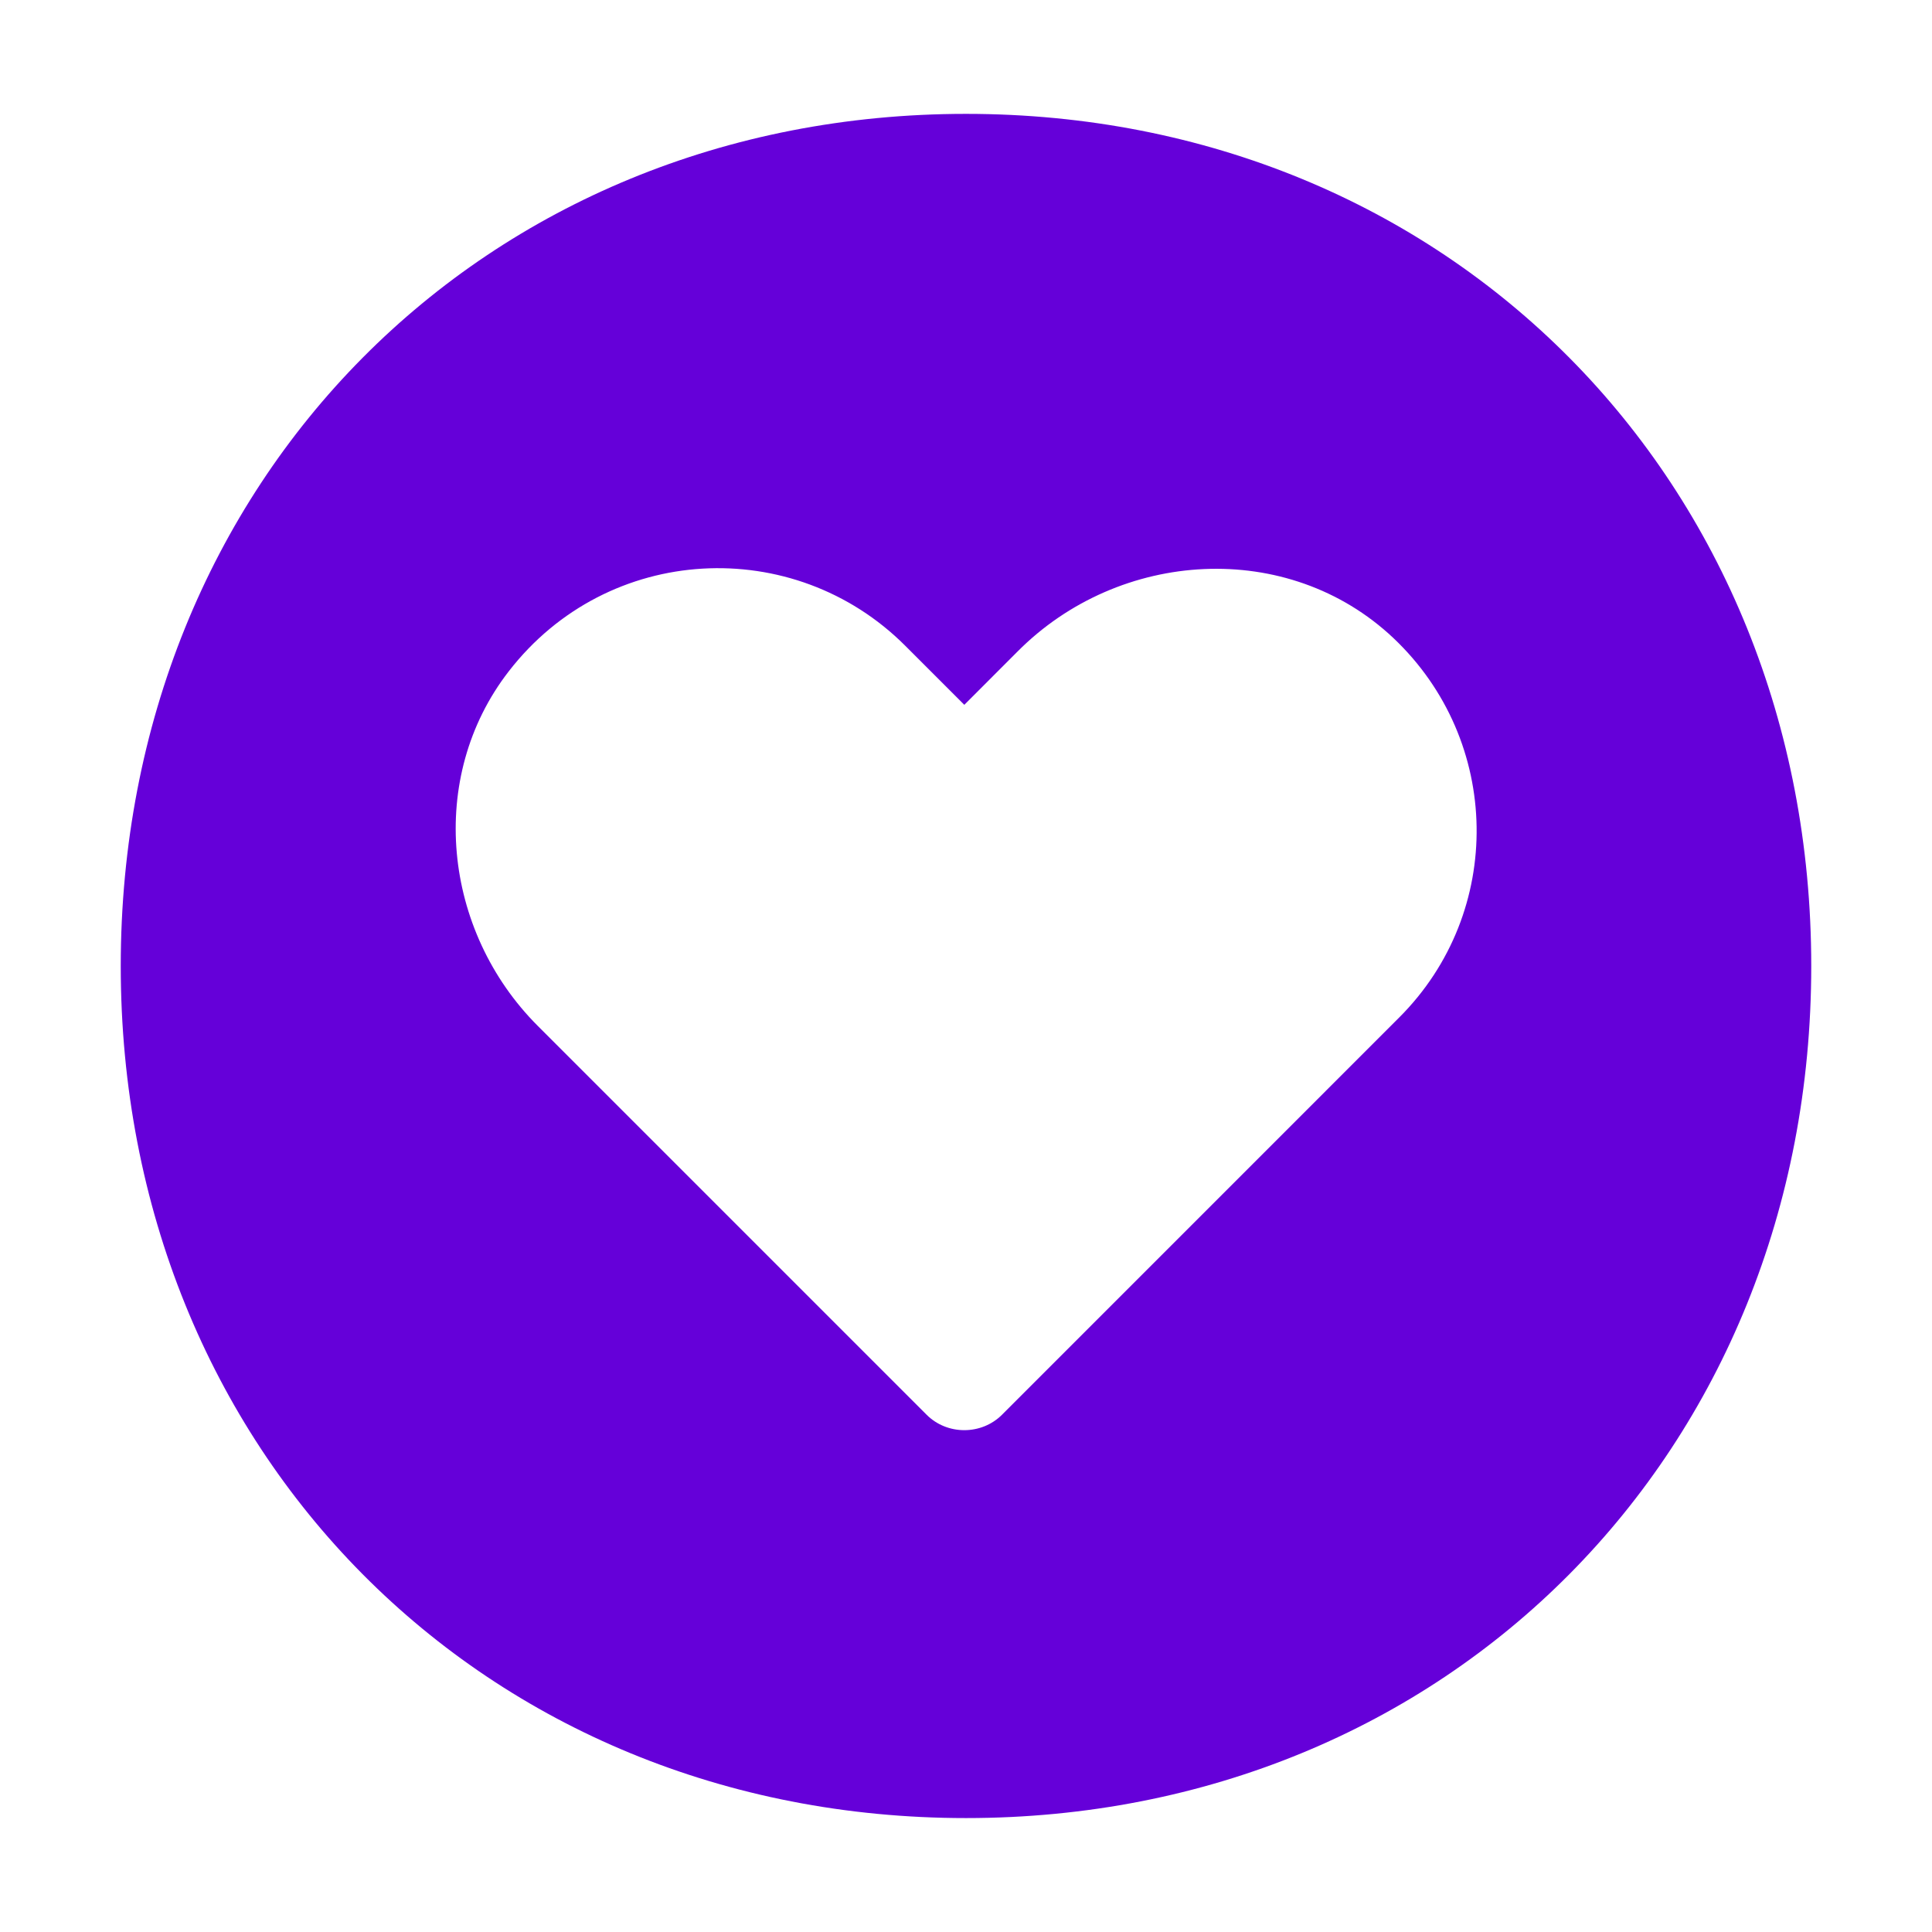
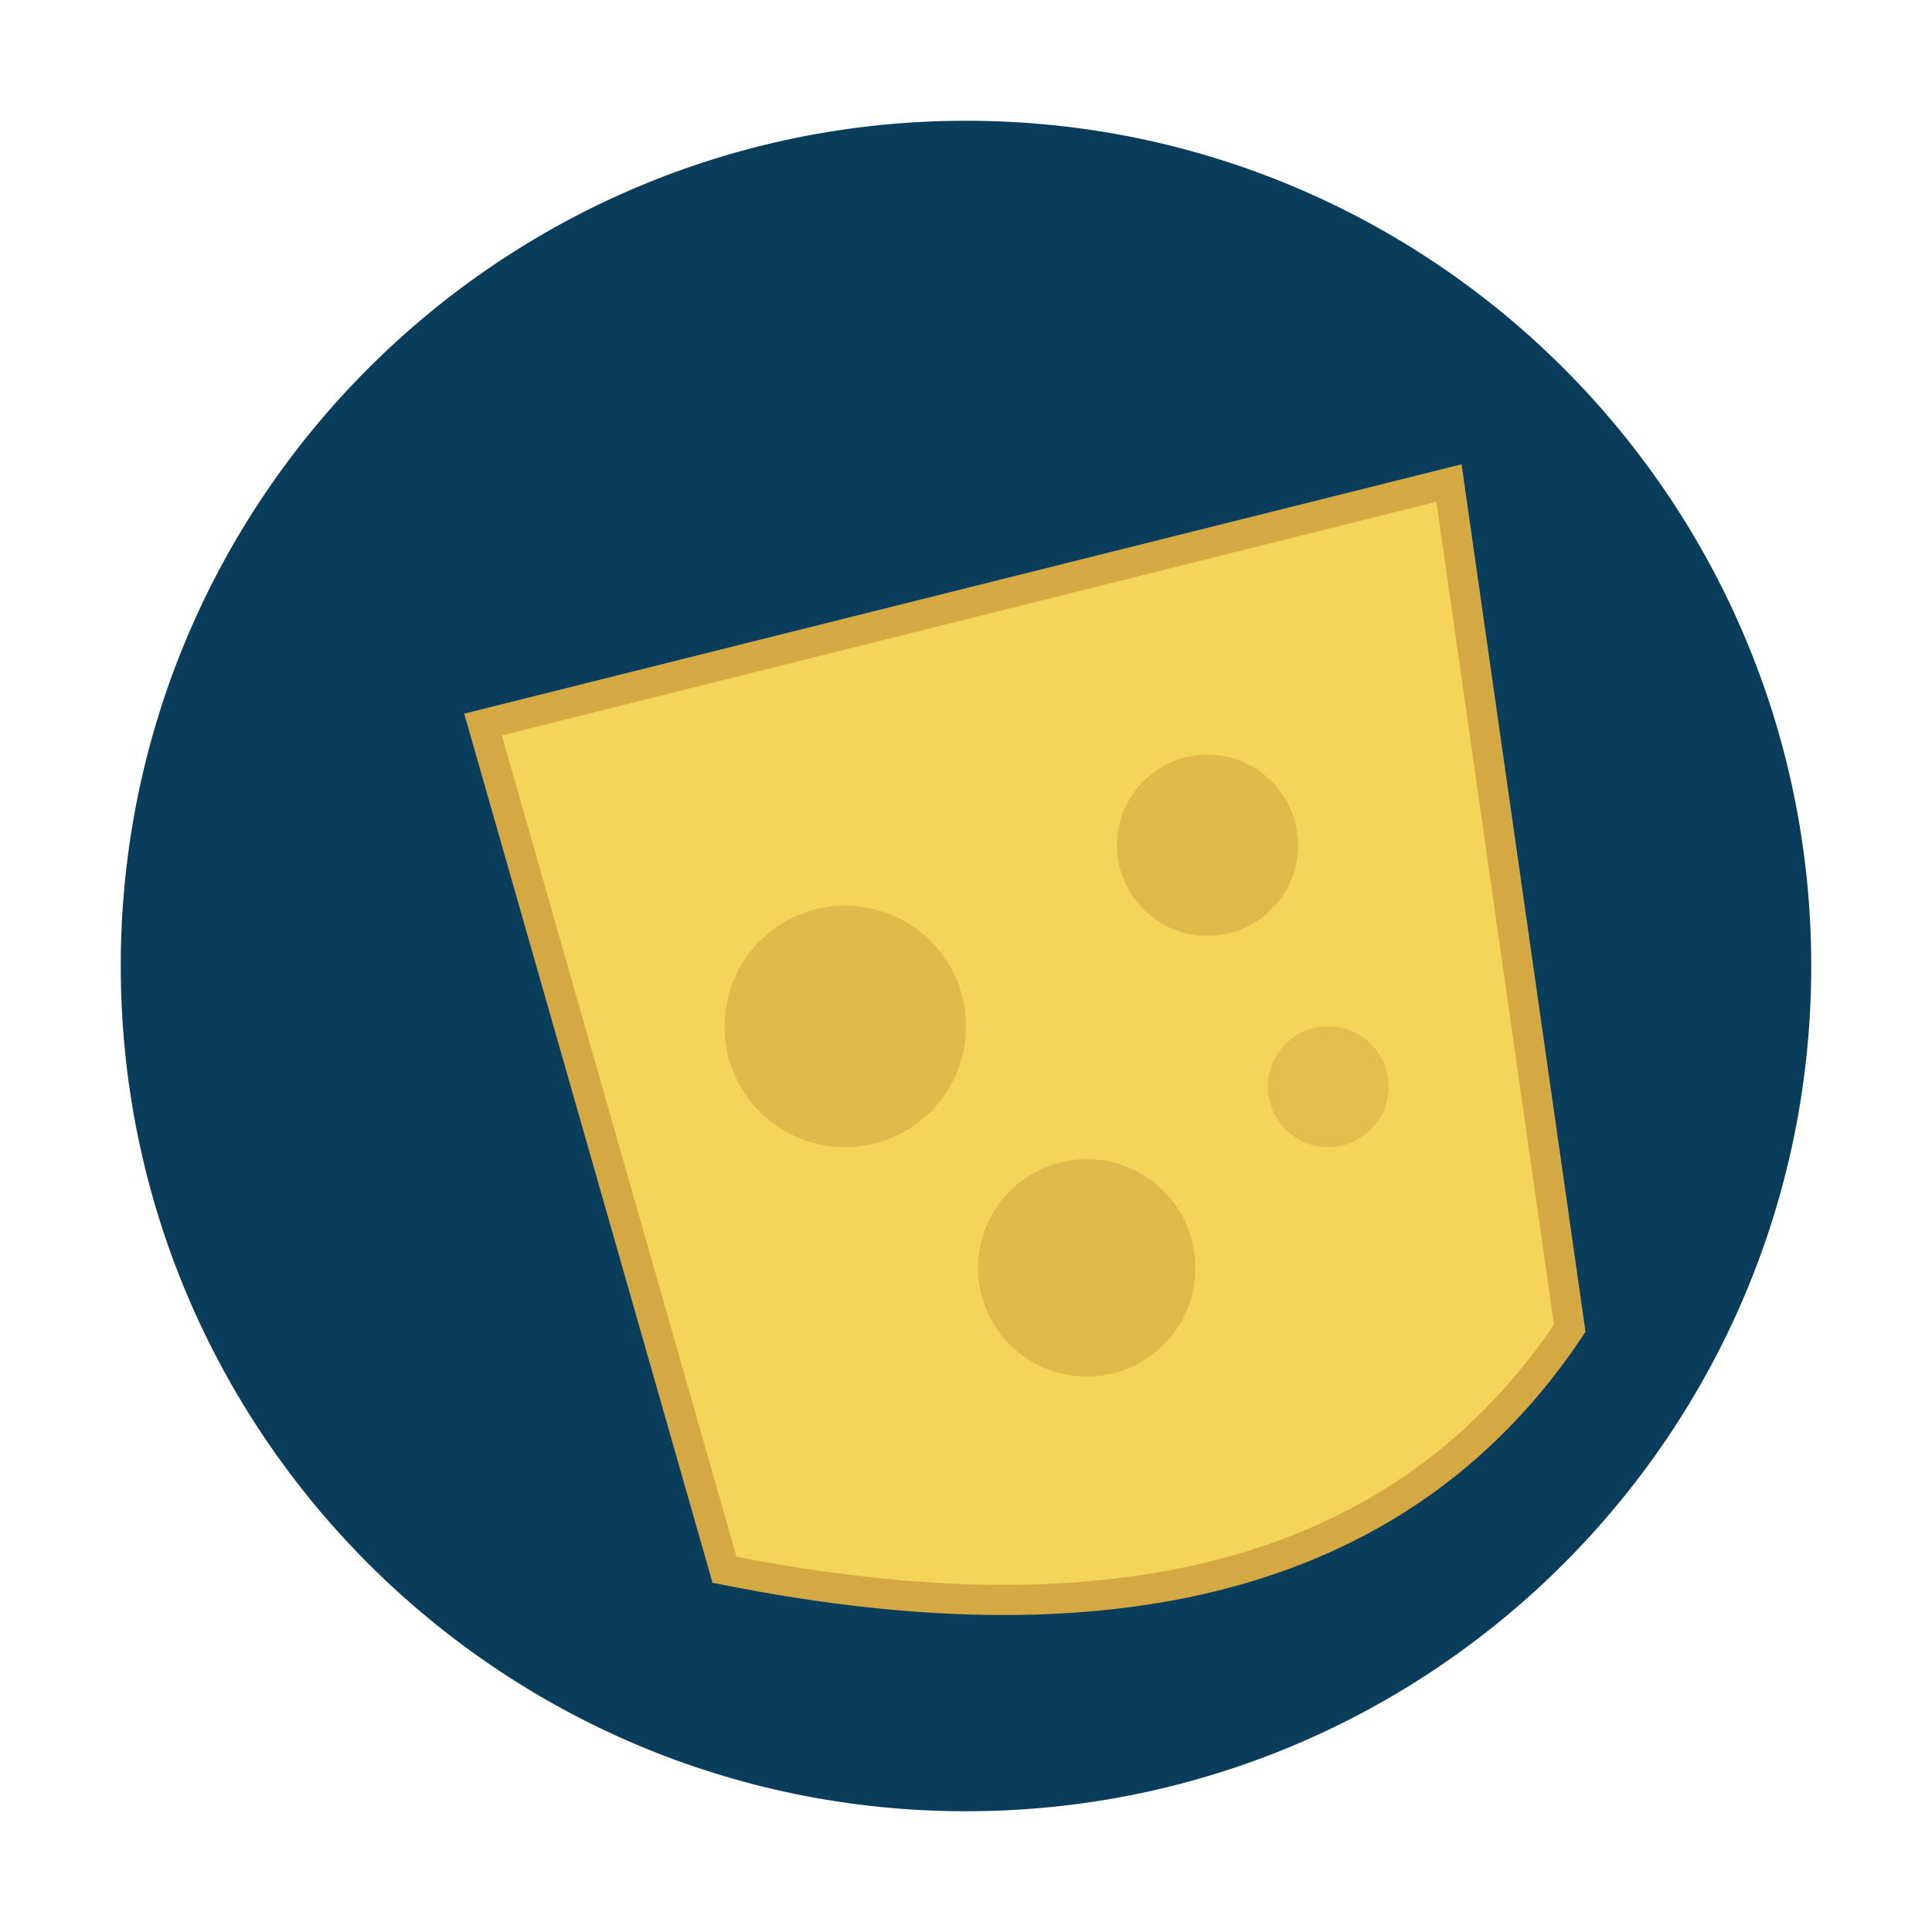
<svg xmlns="http://www.w3.org/2000/svg" viewBox="0 0 32 32" width="32" height="32">
-   <path d="M16 1.886C8.014 1.886 2 7.957 2 16C2 24.043 8.014 30.113 16 30.113C23.986 30.113 30 24.043 30 16C30 7.957 23.986 1.886 16 1.886ZM23.177 16.851L16.596 23.433C16.255 23.773 15.688 23.773 15.348 23.433L8.908 16.993C7.333 15.418 7.064 12.879 8.426 11.12C10.071 8.993 13.149 8.851 14.993 10.695L15.972 11.674L16.851 10.794C18.539 9.092 21.333 8.922 23.078 10.567C24.879 12.27 24.922 15.106 23.177 16.851Z" fill="#6500D9" />
+   <circle cx="16" cy="16" r="14" fill="#0A3D5C" />
+   <path d="M8 12 L24 8 L26 22 Q22 28 12 26 Z" fill="#F5D45A" stroke="#D4A843" stroke-width="0.5" />
+   <circle cx="14" cy="17" r="2" fill="#D4A843" opacity="0.6" />
+   <circle cx="20" cy="14" r="1.5" fill="#D4A843" opacity="0.6" />
+   <circle cx="18" cy="21" r="1.8" fill="#D4A843" opacity="0.6" />
+   <circle cx="22" cy="18" r="1" fill="#D4A843" opacity="0.5" />
</svg>
